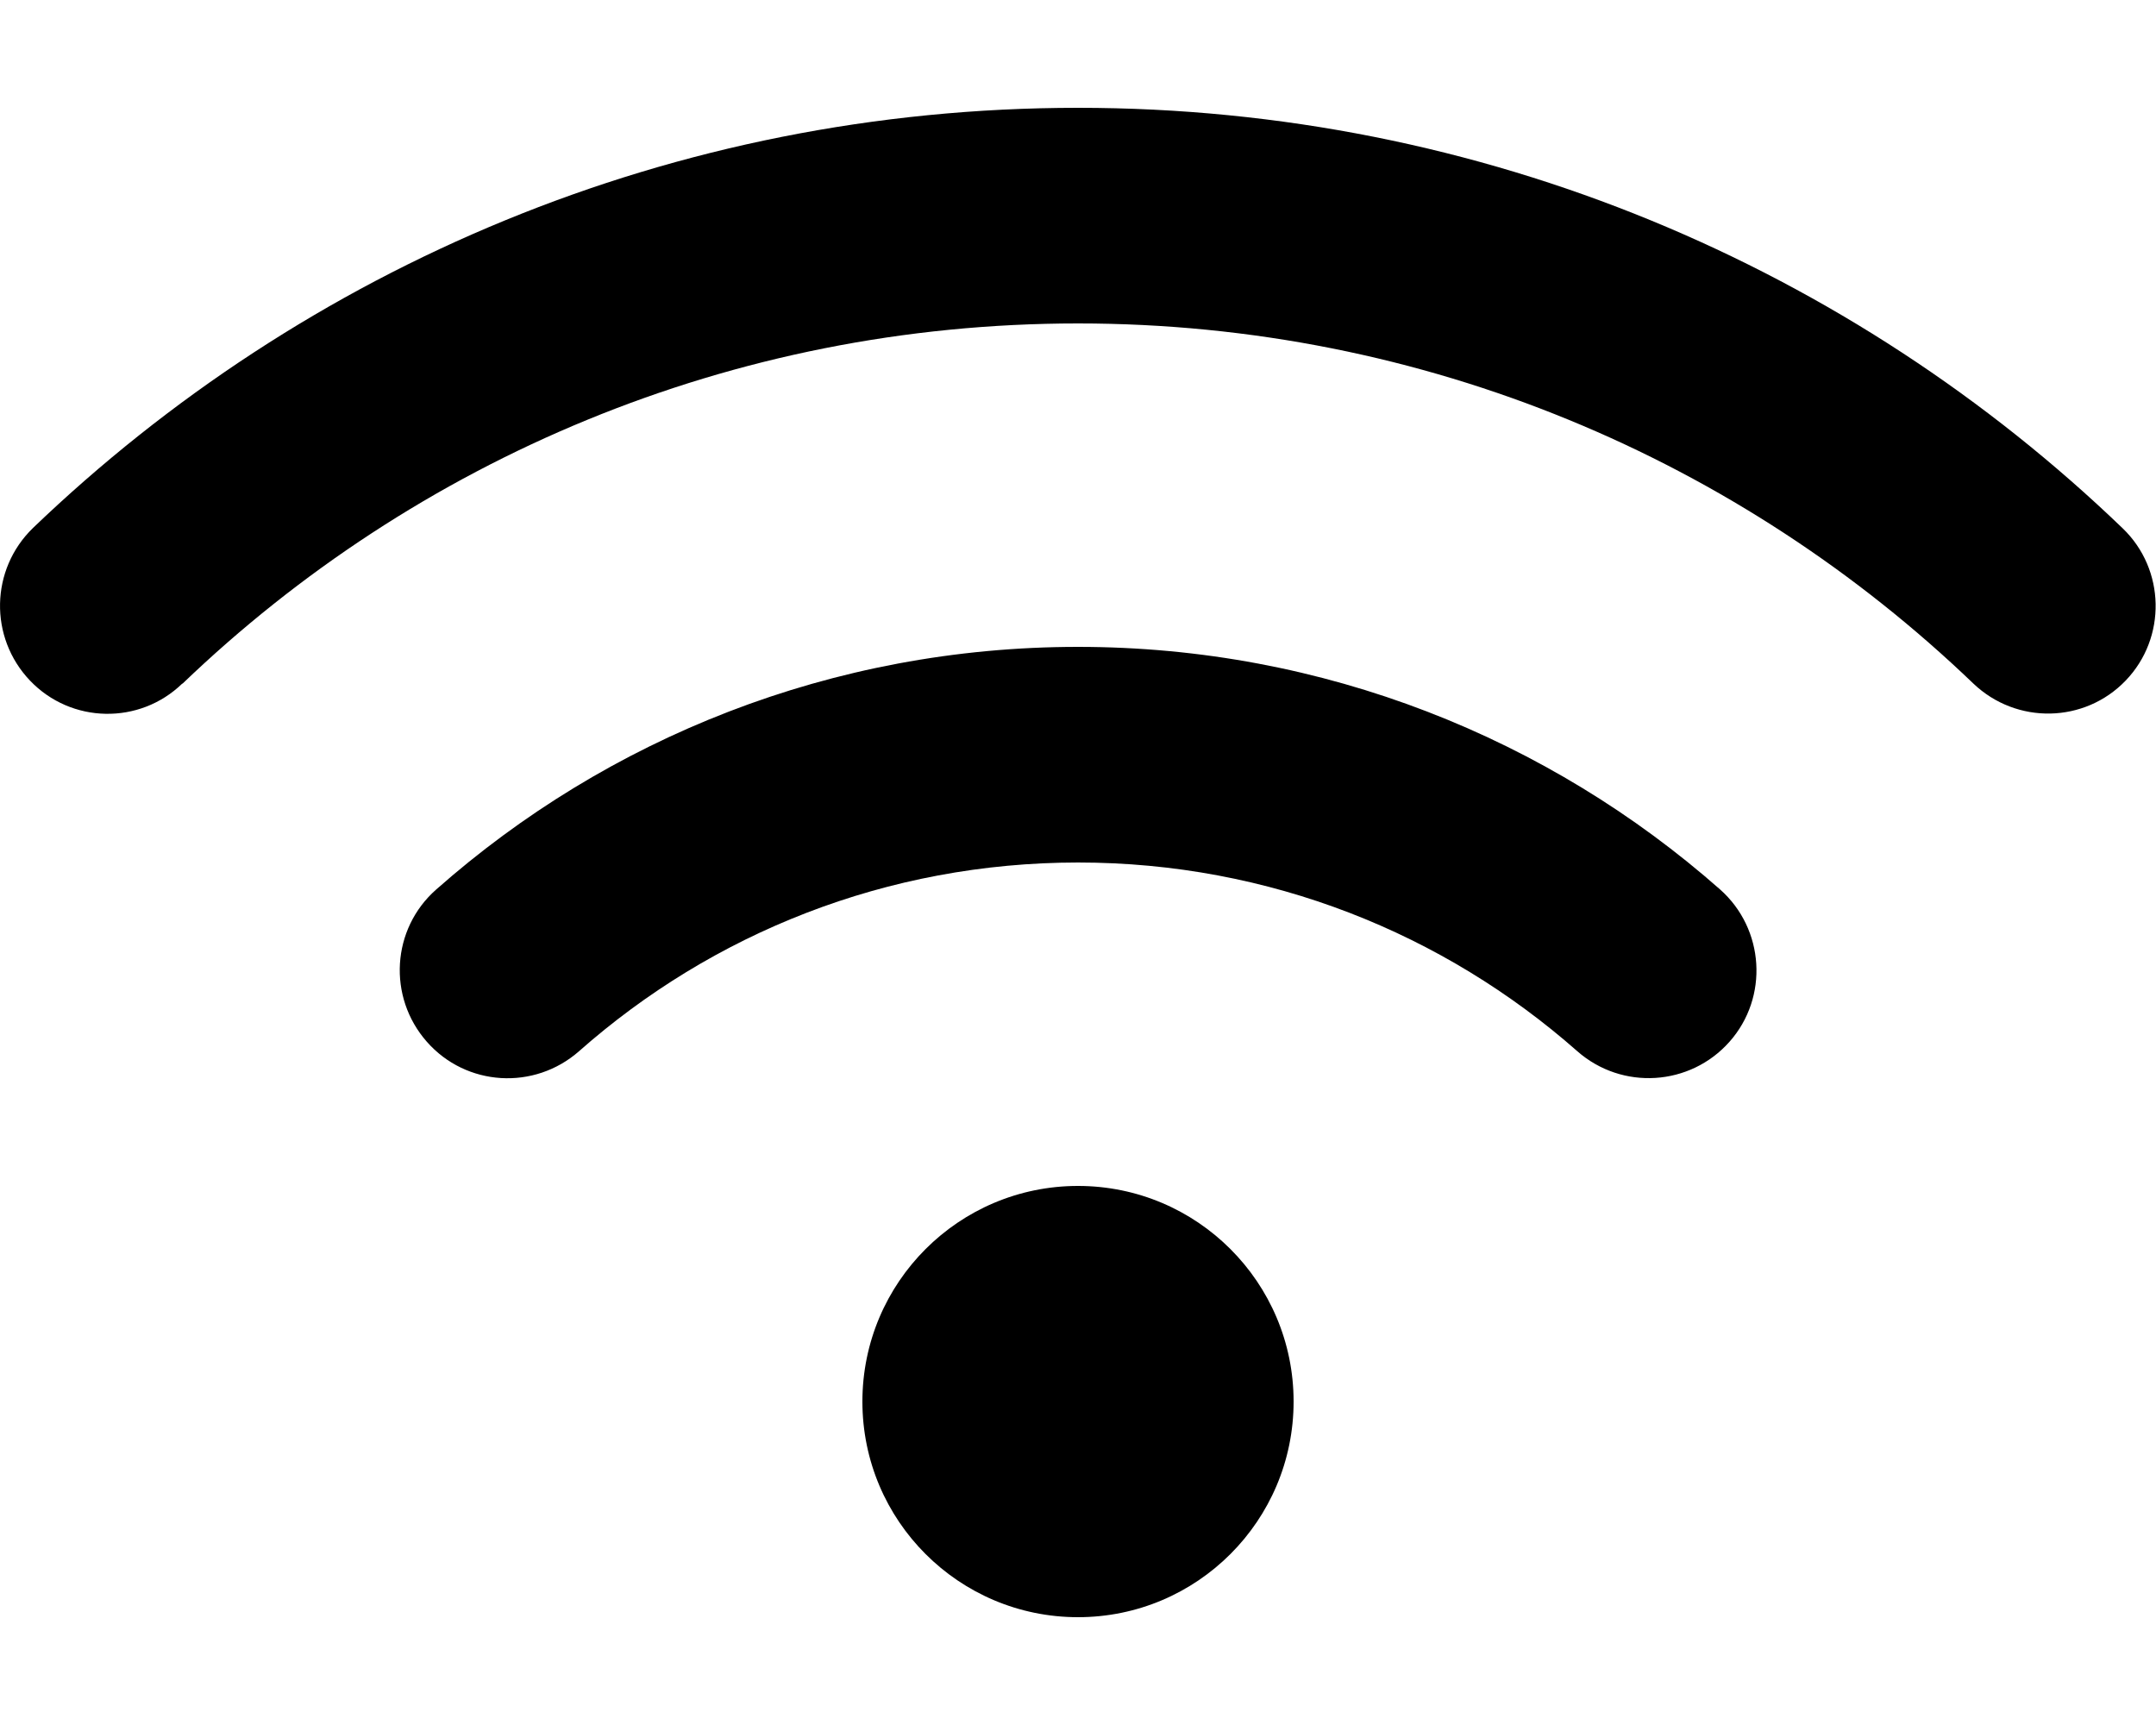
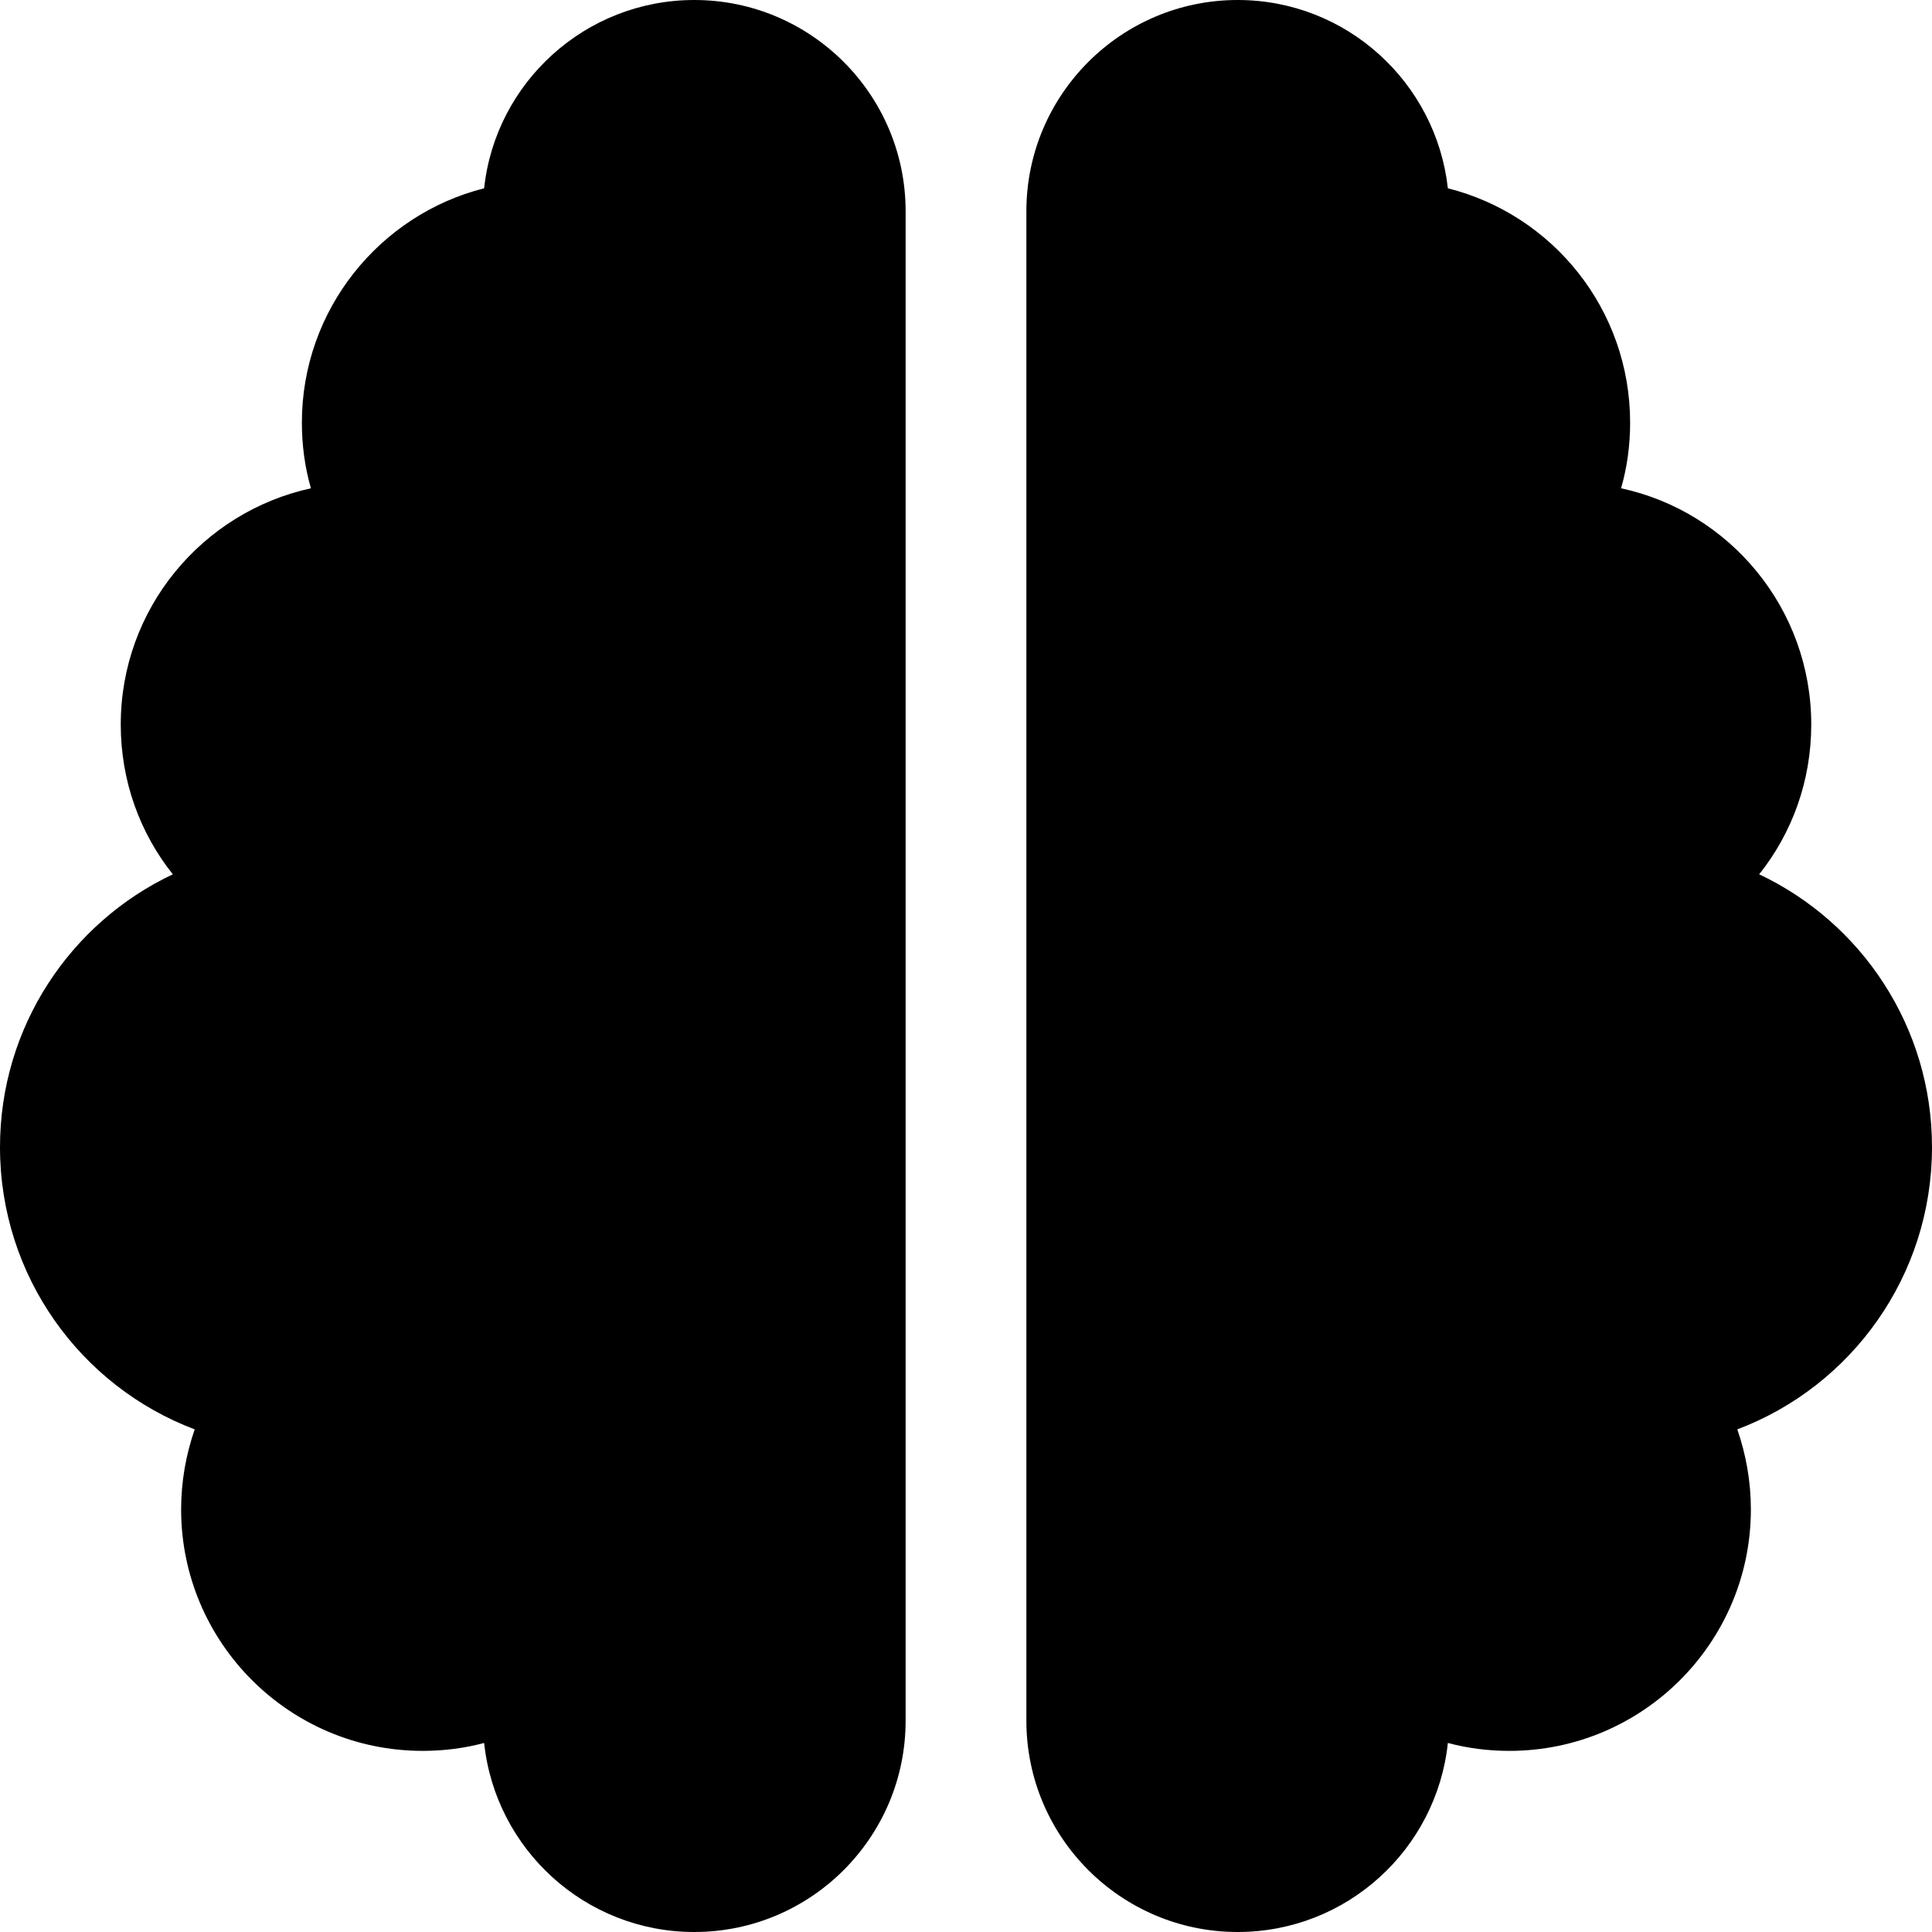
- <svg xmlns="http://www.w3.org/2000/svg" viewBox="0 0 640 512">
-   <path d="M54.2 202.9C123.2 136.7 216.8 96 320 96s196.8 40.7 265.8 106.9c12.8 12.2 33 11.8 45.2-.9s11.8-33-.9-45.2C549.7 79.5 440.4 32 320 32S90.3 79.5 9.8 156.7C-2.9 169-3.3 189.2 8.9 202s32.5 13.2 45.2 .9zM320 256c56.8 0 108.6 21.1 148.2 56c13.3 11.7 33.5 10.4 45.2-2.8s10.4-33.5-2.8-45.2C459.8 219.2 393 192 320 192s-139.8 27.2-190.5 72c-13.3 11.7-14.5 31.9-2.8 45.2s31.9 14.5 45.2 2.8c39.5-34.9 91.3-56 148.2-56zm64 160a64 64 0 1 0 -128 0 64 64 0 1 0 128 0z" />
+ <svg xmlns="http://www.w3.org/2000/svg" viewBox="0 0 512 512">
+   <path d="M184 0c30.9 0 56 25.1 56 56V456c0 30.9-25.1 56-56 56c-28.9 0-52.7-21.9-55.7-50.1c-5.2 1.4-10.7 2.1-16.3 2.1c-35.3 0-64-28.7-64-64c0-7.4 1.3-14.6 3.6-21.2C21.4 367.4 0 338.2 0 304c0-31.9 18.7-59.5 45.8-72.3C37.1 220.8 32 207 32 192c0-30.7 21.6-56.3 50.4-62.6C80.8 123.9 80 118 80 112c0-29.9 20.6-55.1 48.3-62.1C131.3 21.9 155.1 0 184 0zM328 0c28.9 0 52.6 21.9 55.7 49.9c27.8 7 48.3 32.1 48.3 62.1c0 6-.8 11.9-2.4 17.4c28.8 6.2 50.4 31.9 50.4 62.6c0 15-5.1 28.8-13.8 39.7C493.3 244.5 512 272.1 512 304c0 34.2-21.4 63.4-51.6 74.8c2.3 6.6 3.6 13.8 3.6 21.2c0 35.3-28.7 64-64 64c-5.6 0-11.1-.7-16.3-2.1c-3 28.2-26.8 50.1-55.7 50.1c-30.9 0-56-25.1-56-56V56c0-30.9 25.1-56 56-56z" />
</svg>
